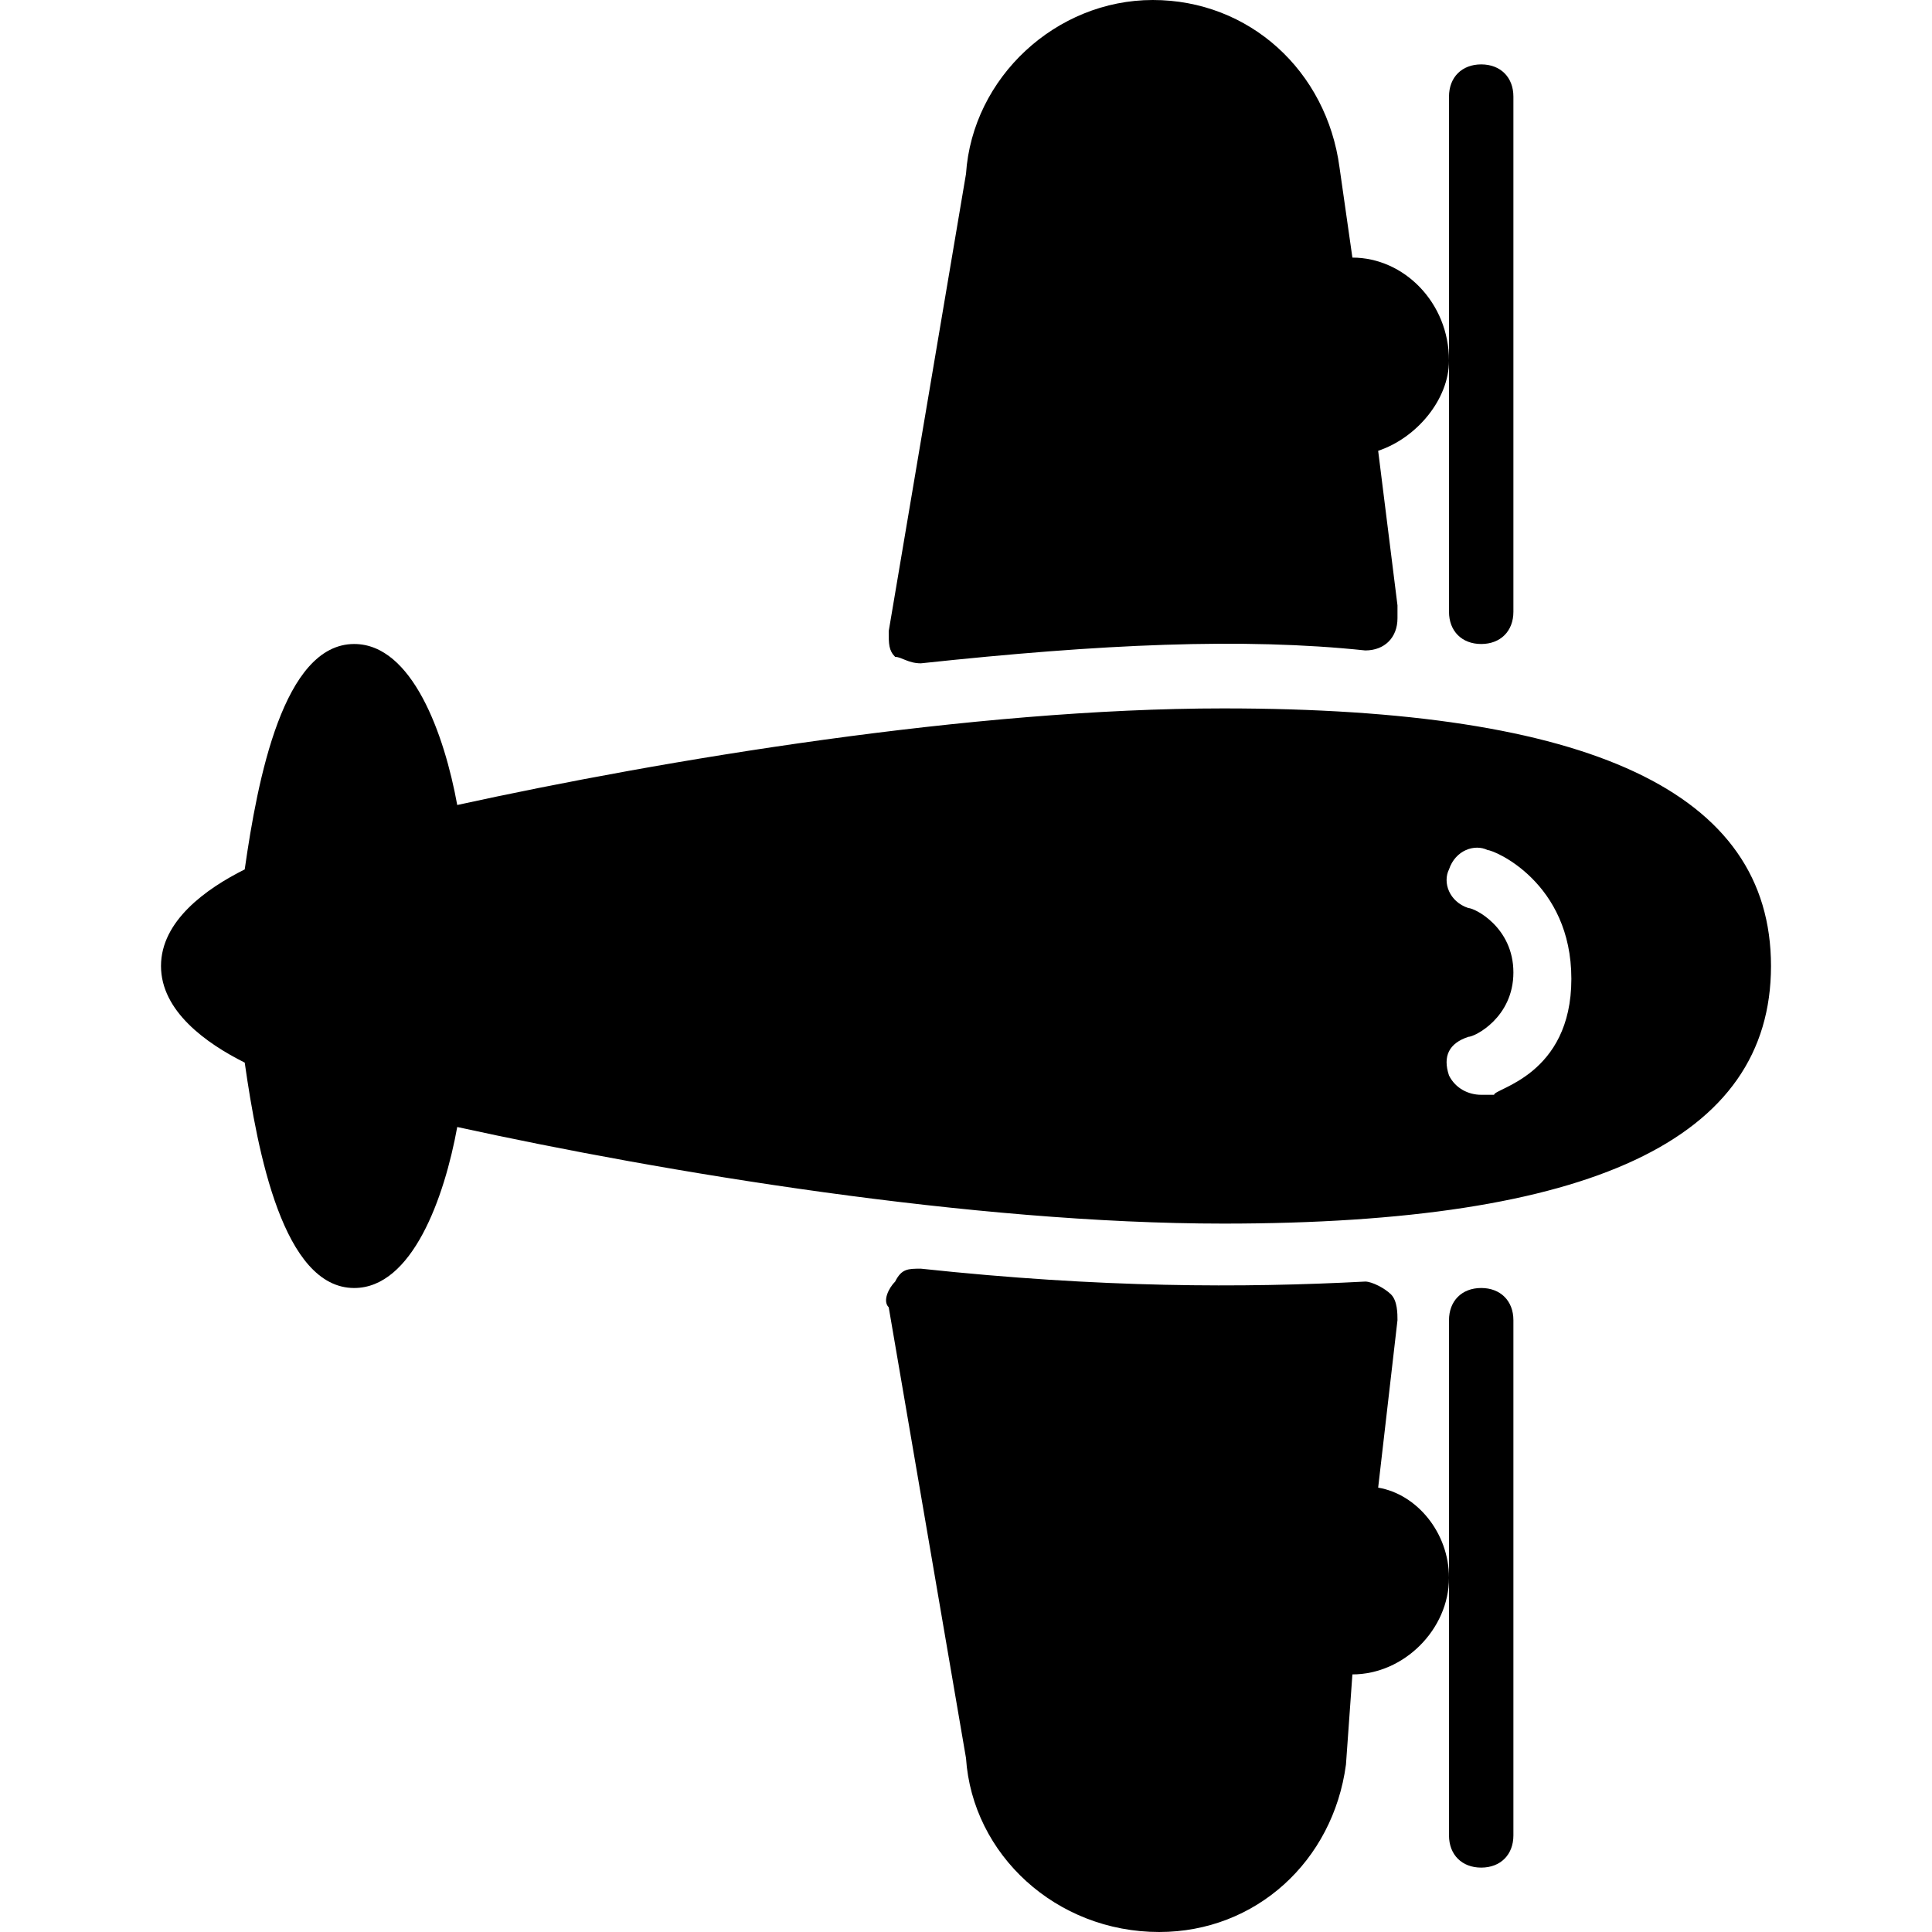
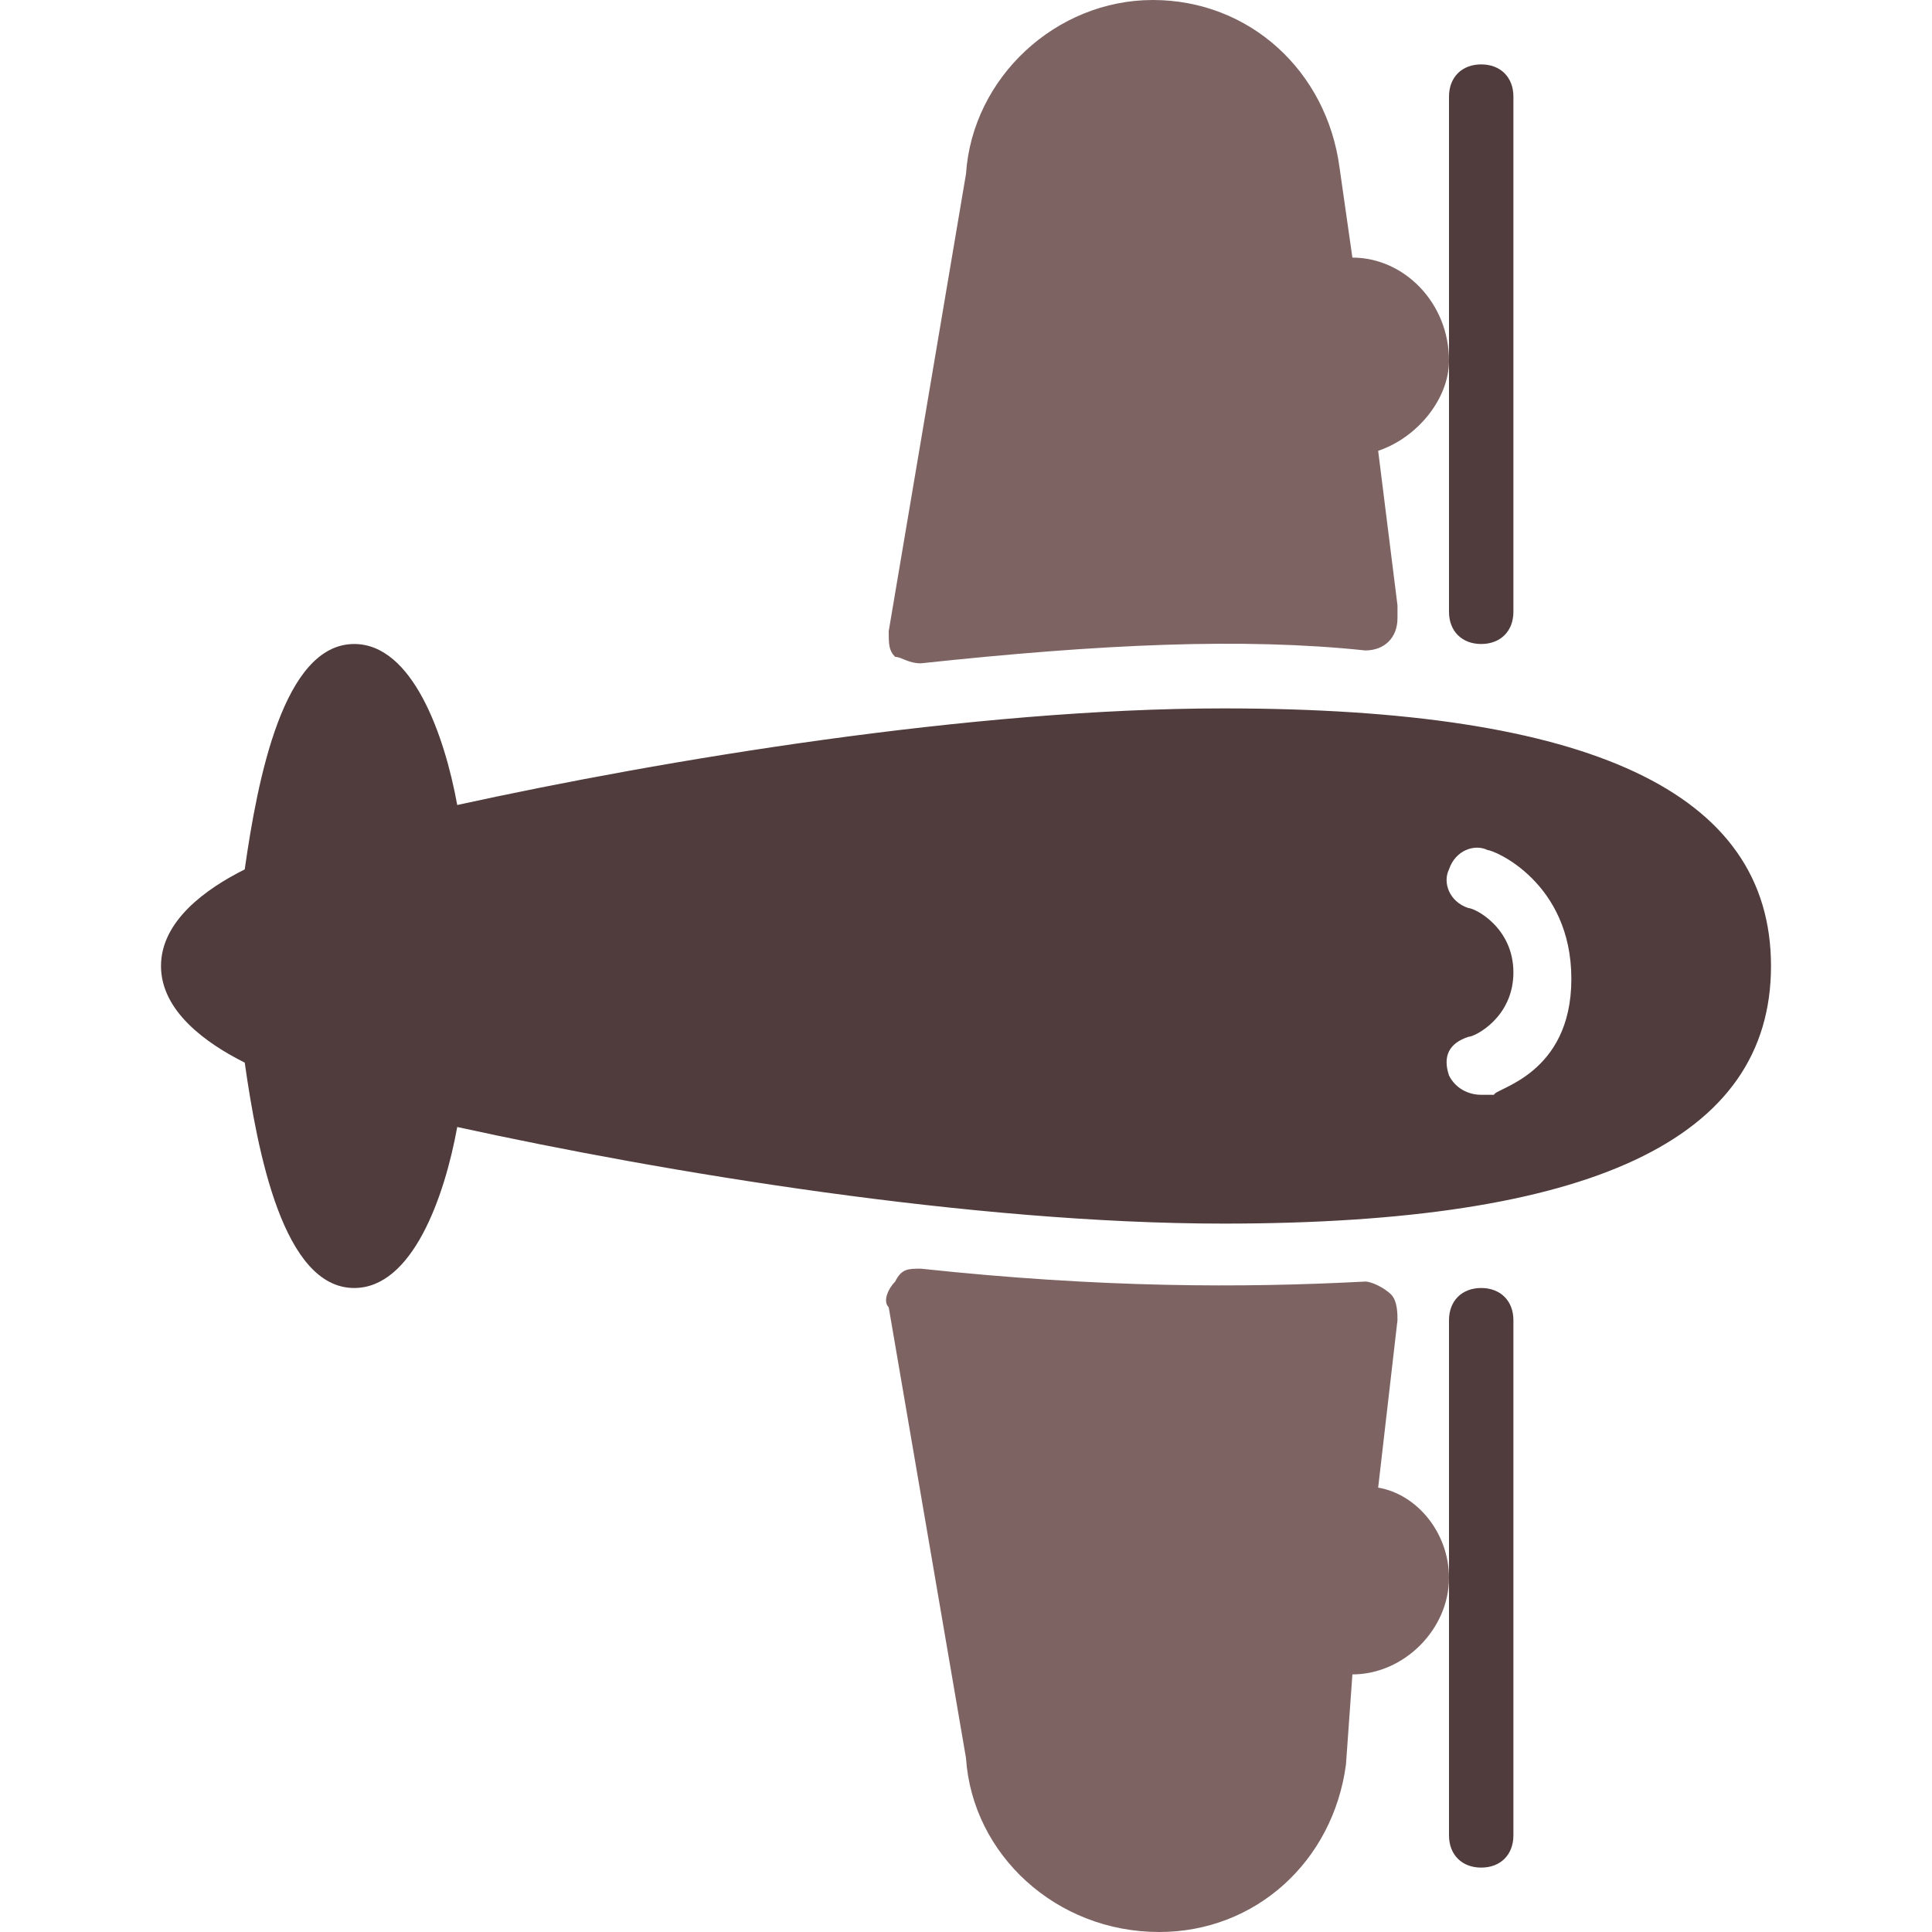
<svg xmlns="http://www.w3.org/2000/svg" t="1710287732803" class="icon" viewBox="0 0 1024 1024" version="1.1" p-id="4265" width="64" height="64">
-   <path d="M785.067 341.333c10.24 0 17.067-6.827 17.067-17.067v-273.067c0-10.24-6.827-17.067-17.067-17.067s-17.067 6.827-17.067 17.067v273.067c0 10.24 6.827 17.067 17.067 17.067zM785.067 682.667c-10.24 0-17.067 6.827-17.067 17.067v273.067c0 10.24 6.827 17.067 17.067 17.067s17.067-6.827 17.067-17.067v-273.067c0-10.24-6.827-17.067-17.067-17.067zM648.533 375.467c-133.12 0-296.96 27.307-406.187 51.2-6.827-37.547-23.893-85.333-54.613-85.333-37.547 0-51.2 71.68-58.027 119.467-20.48 10.24-44.373 27.307-44.373 51.2s23.893 40.96 44.373 51.2c6.827 47.787 20.48 119.467 58.027 119.467 30.72 0 47.787-47.787 54.613-85.333 109.227 23.893 273.067 51.2 406.187 51.2 194.56 0 290.133-44.373 290.133-136.533s-95.573-136.533-290.133-136.533z m143.36 204.8H785.067c-6.827 0-13.653-3.413-17.067-10.24-3.413-10.24 0-17.067 10.24-20.48 3.413 0 23.893-10.24 23.893-34.133s-20.48-34.133-23.893-34.133c-10.24-3.413-13.653-13.653-10.24-20.48 3.413-10.24 13.653-13.653 20.48-10.24 3.413 0 44.373 17.067 44.373 68.267s-40.96 58.027-40.96 61.44z" fill="" p-id="4266" />
-   <path d="M488.107 351.573c95.573-10.24 170.667-13.653 235.52-6.827 10.24 0 17.067-6.827 17.067-17.067v-6.827L730.453 238.933c20.48-6.827 37.547-27.307 37.547-47.787 0-30.72-23.893-54.613-51.2-54.613l-6.827-47.787C703.147 37.547 662.187 0 610.987 0S515.413 40.96 512 92.16l-40.96 242.347c0 6.827 0 10.24 3.413 13.653 3.413 0 6.827 3.413 13.653 3.413zM730.453 788.48l10.24-88.747c0-3.413 0-10.24-3.413-13.653s-10.24-6.827-13.653-6.827c-64.853 3.413-139.947 3.413-235.52-6.827-6.827 0-10.24 0-13.653 6.827-3.413 3.413-6.827 10.24-3.413 13.653l40.96 238.933c3.413 51.2 47.787 92.16 102.4 92.16 51.2 0 92.16-37.547 98.987-88.747L716.8 887.467c27.307 0 51.2-23.893 51.2-51.2 0-23.893-17.067-44.373-37.547-47.787z" fill="" p-id="4267" />
+   <path d="M785.067 341.333c10.24 0 17.067-6.827 17.067-17.067v-273.067c0-10.24-6.827-17.067-17.067-17.067s-17.067 6.827-17.067 17.067v273.067c0 10.24 6.827 17.067 17.067 17.067zM785.067 682.667c-10.24 0-17.067 6.827-17.067 17.067v273.067c0 10.24 6.827 17.067 17.067 17.067s17.067-6.827 17.067-17.067v-273.067c0-10.24-6.827-17.067-17.067-17.067zM648.533 375.467c-133.12 0-296.96 27.307-406.187 51.2-6.827-37.547-23.893-85.333-54.613-85.333-37.547 0-51.2 71.68-58.027 119.467-20.48 10.24-44.373 27.307-44.373 51.2s23.893 40.96 44.373 51.2c6.827 47.787 20.48 119.467 58.027 119.467 30.72 0 47.787-47.787 54.613-85.333 109.227 23.893 273.067 51.2 406.187 51.2 194.56 0 290.133-44.373 290.133-136.533s-95.573-136.533-290.133-136.533z m143.36 204.8H785.067c-6.827 0-13.653-3.413-17.067-10.24-3.413-10.24 0-17.067 10.24-20.48 3.413 0 23.893-10.24 23.893-34.133s-20.48-34.133-23.893-34.133c-10.24-3.413-13.653-13.653-10.24-20.48 3.413-10.24 13.653-13.653 20.48-10.24 3.413 0 44.373 17.067 44.373 68.267s-40.96 58.027-40.96 61.44z" fill="#503C3C" p-id="4266" />
+   <path d="M488.107 351.573c95.573-10.24 170.667-13.653 235.52-6.827 10.24 0 17.067-6.827 17.067-17.067v-6.827L730.453 238.933c20.48-6.827 37.547-27.307 37.547-47.787 0-30.72-23.893-54.613-51.2-54.613l-6.827-47.787C703.147 37.547 662.187 0 610.987 0S515.413 40.96 512 92.16l-40.96 242.347c0 6.827 0 10.24 3.413 13.653 3.413 0 6.827 3.413 13.653 3.413zM730.453 788.48l10.24-88.747c0-3.413 0-10.24-3.413-13.653s-10.24-6.827-13.653-6.827c-64.853 3.413-139.947 3.413-235.52-6.827-6.827 0-10.24 0-13.653 6.827-3.413 3.413-6.827 10.24-3.413 13.653l40.96 238.933c3.413 51.2 47.787 92.16 102.4 92.16 51.2 0 92.16-37.547 98.987-88.747L716.8 887.467c27.307 0 51.2-23.893 51.2-51.2 0-23.893-17.067-44.373-37.547-47.787z" fill="#7E6363" p-id="4267" />
</svg>
